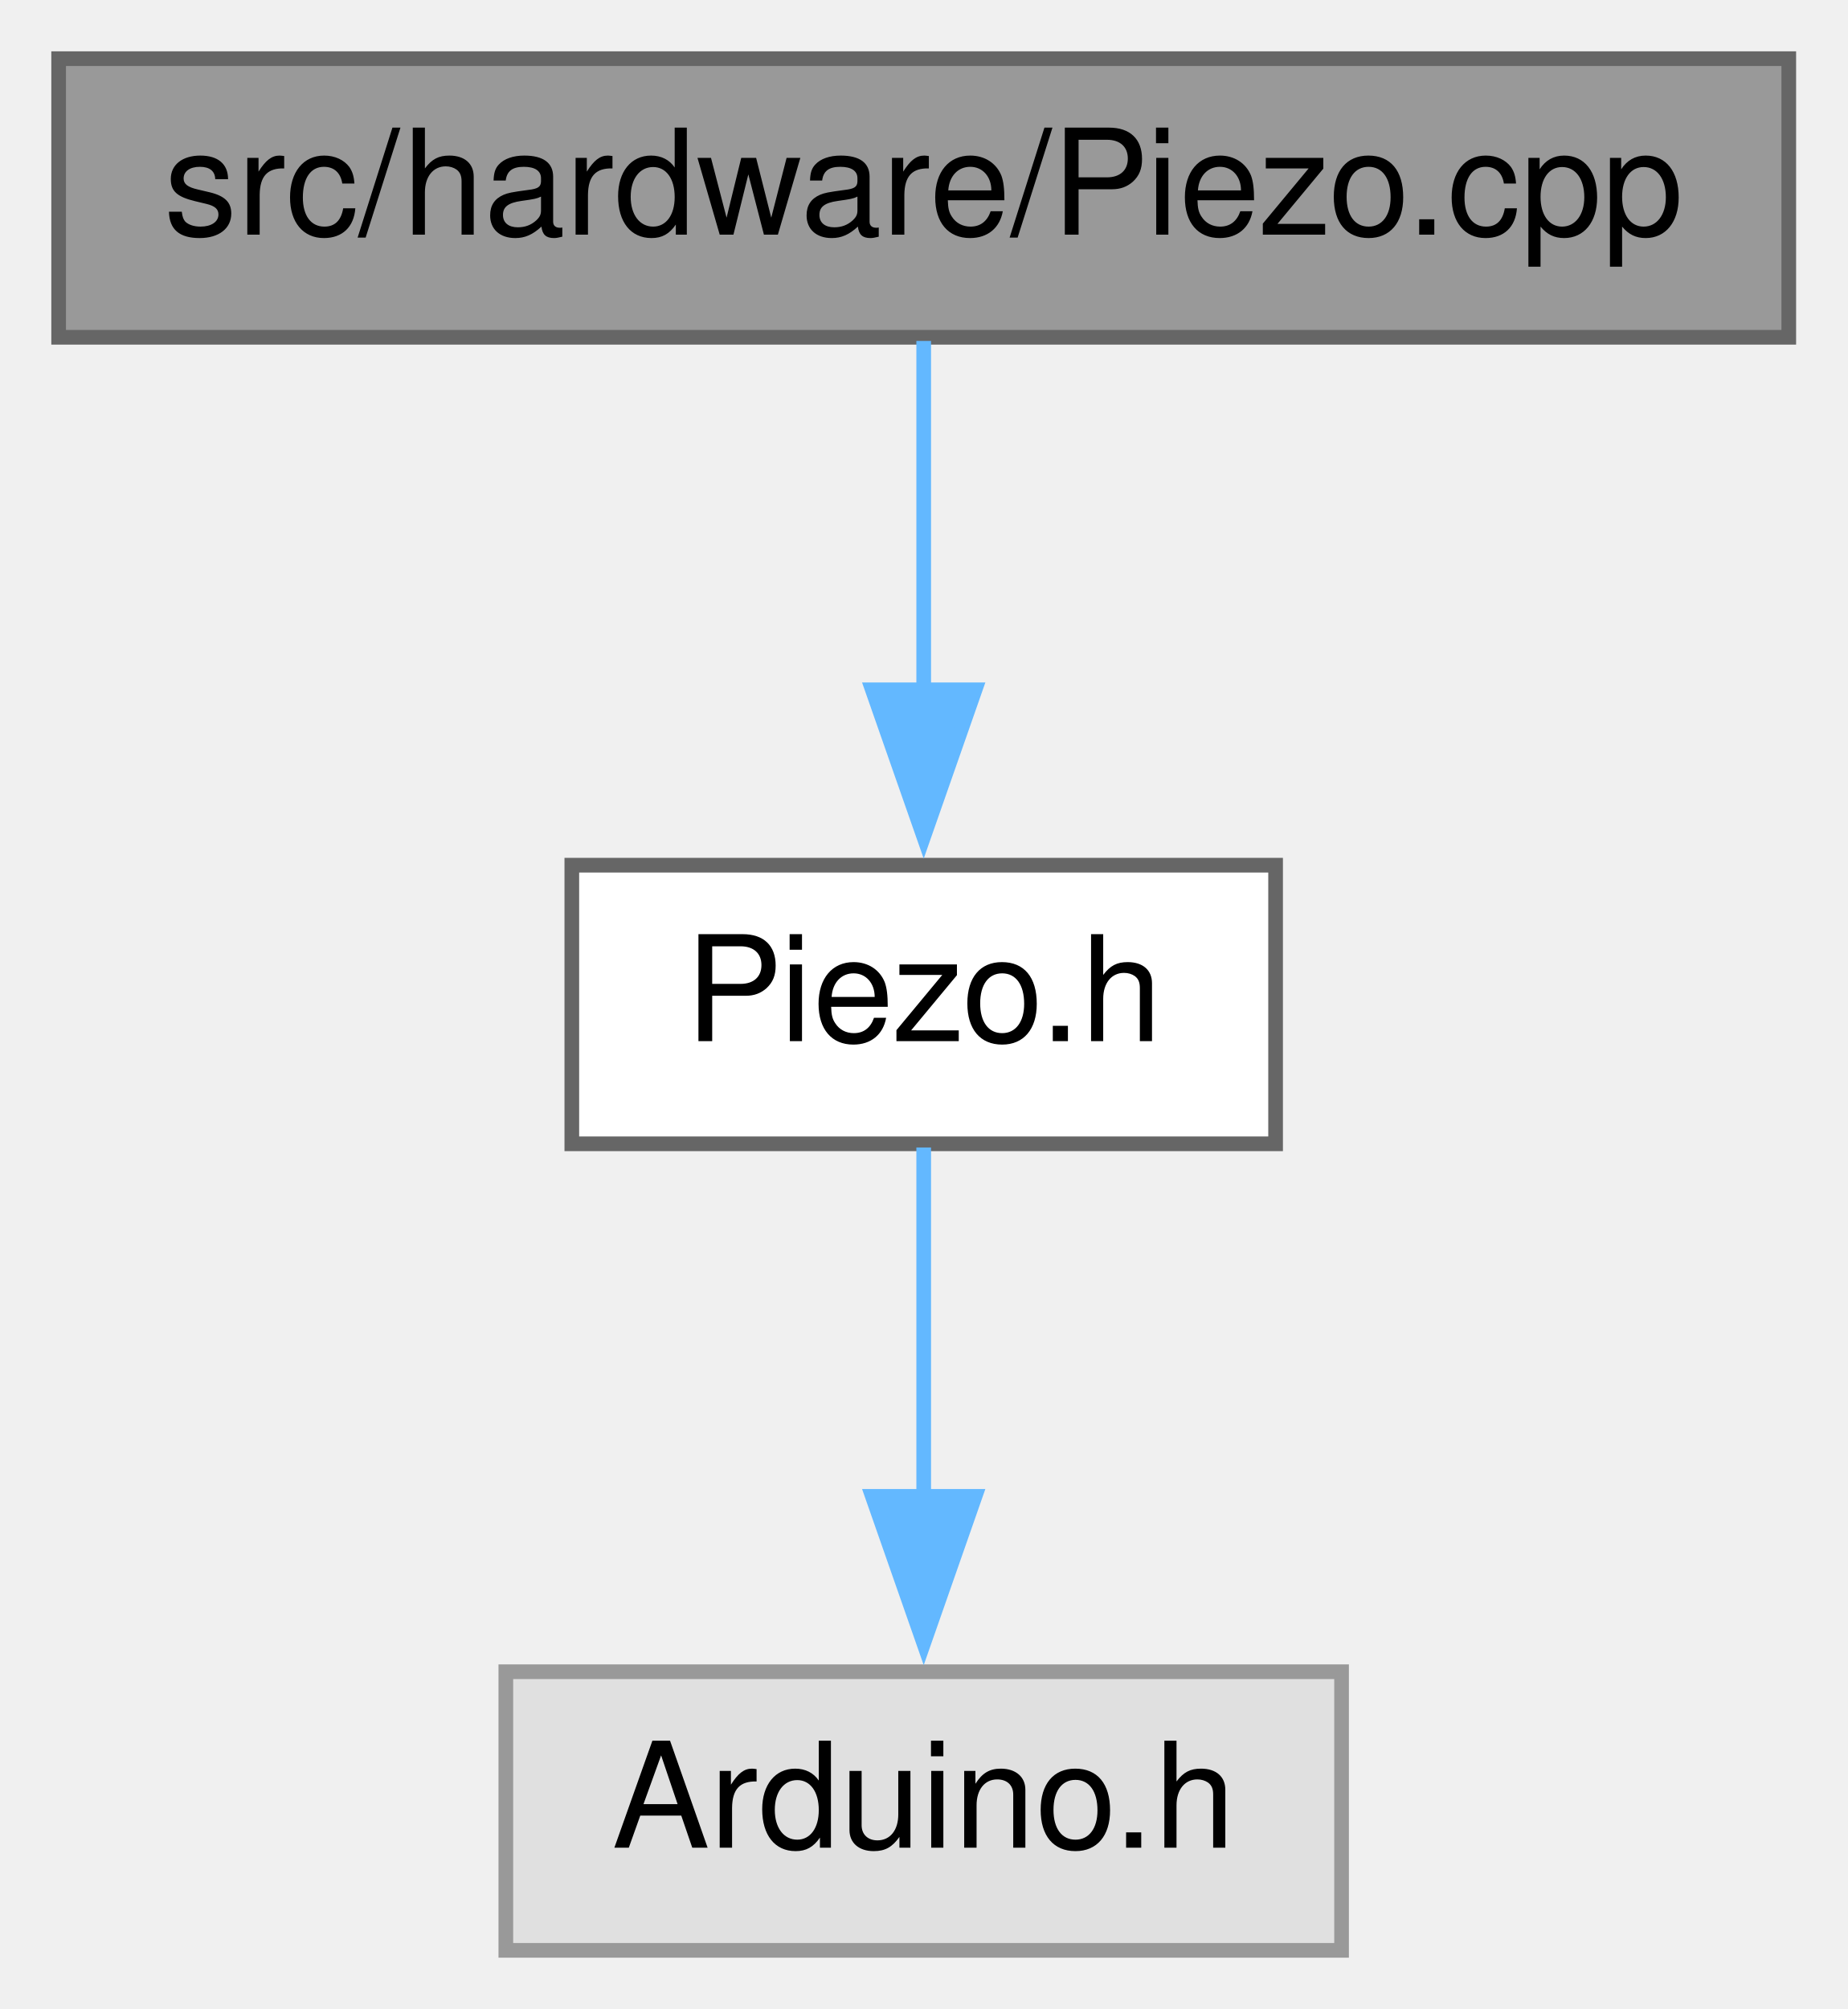
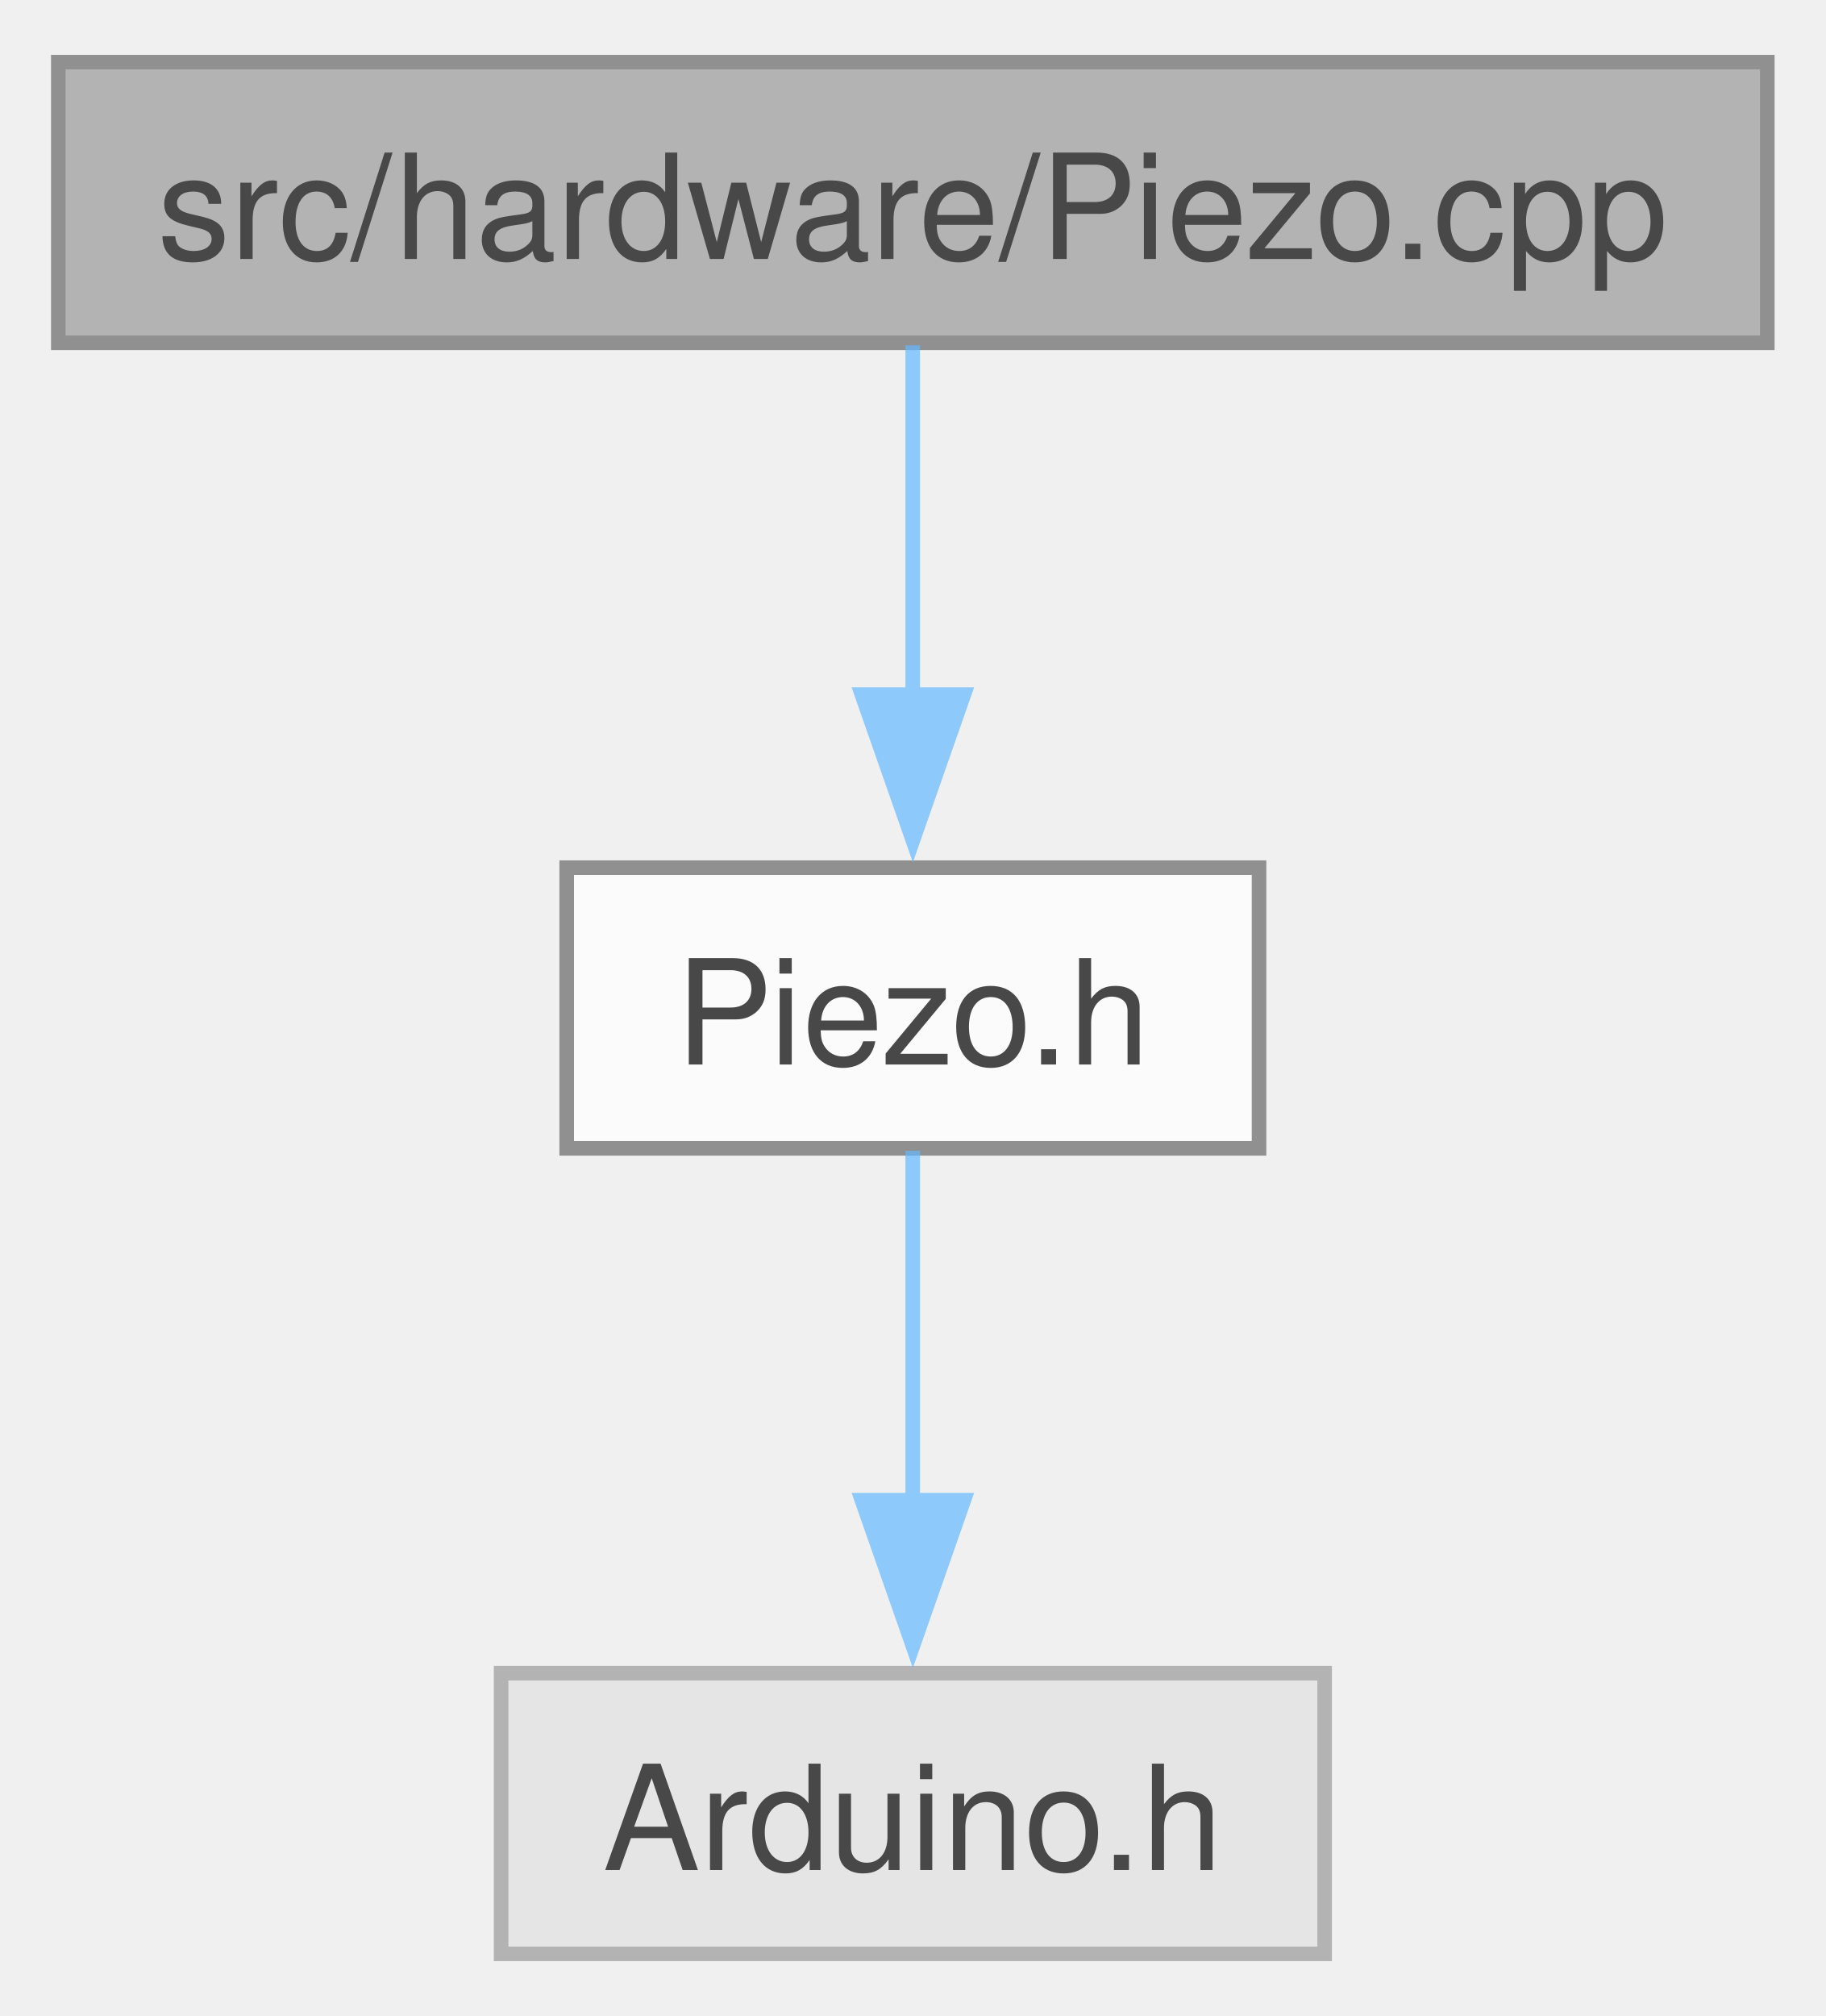
- <svg xmlns="http://www.w3.org/2000/svg" xmlns:xlink="http://www.w3.org/1999/xlink" width="126pt" height="137pt" viewBox="0.00 0.00 126.00 137.00">
-   <g id="graph0" class="graph" transform="scale(1 1) rotate(0) translate(4 133)">
-     <g id="node1" class="node">
-       <g id="a_node1">
-         <a xlink:title=" ">
-           <polygon fill="#999999" stroke="#666666" points="118,-129 0,-129 0,-110 118,-110 118,-129" />
-           <text text-anchor="middle" x="59" y="-117" font-family="Helvetica,sans-Serif" font-size="10.00">src/hardware/Piezo.cpp</text>
-         </a>
+ <svg xmlns="http://www.w3.org/2000/svg" xmlns:xlink="http://www.w3.org/1999/xlink" width="125pt" height="138pt" viewBox="0.00 0.00 125.25 137.75">
+   <svg id="main" version="1.1" xml:space="preserve">
+     <style type="text/css">
+ .node, .edge {opacity: 0.7;}
+ .node.selected, .edge.selected {opacity: 1;}
+ .edge:hover path { stroke: red; }
+ .edge:hover polygon { stroke: red; fill: red; }
+ </style>
+     <svg id="graph" class="graph">
+       <g id="graph0" class="graph" transform="scale(1 1) rotate(0) translate(4 133.75)">
+         <g id="Node000001" class="node">
+           <g id="a_Node000001">
+             <a xlink:title=" ">
+               <polygon fill="#999999" stroke="#666666" points="117.25,-129.75 0,-129.75 0,-110.5 117.25,-110.5 117.25,-129.75" />
+               <text text-anchor="middle" x="58.62" y="-116.25" font-family="Helvetica,sans-Serif" font-size="10.00">src/hardware/Piezo.cpp</text>
+             </a>
+           </g>
+         </g>
+         <g id="Node000002" class="node">
+           <g id="a_Node000002">
+             <a xlink:href="Piezo_8h.html" target="_top" xlink:title=" ">
+               <polygon fill="white" stroke="#666666" points="82.38,-74.5 34.88,-74.5 34.88,-55.25 82.38,-55.25 82.38,-74.5" />
+               <text text-anchor="middle" x="58.62" y="-61" font-family="Helvetica,sans-Serif" font-size="10.00">Piezo.h</text>
+             </a>
+           </g>
+         </g>
+         <g id="edge1_Node000001_Node000002" class="edge">
+           <g id="a_edge1_Node000001_Node000002">
+             <a xlink:title=" ">
+               <path fill="none" stroke="#63b8ff" d="M58.62,-110.33C58.62,-103.82 58.62,-94.67 58.62,-86.37" />
+               <polygon fill="#63b8ff" stroke="#63b8ff" points="62.13,-86.37 58.63,-76.37 55.13,-86.37 62.13,-86.37" />
+             </a>
+           </g>
+         </g>
+         <g id="Node000003" class="node">
+           <g id="a_Node000003">
+             <a xlink:title=" ">
+               <polygon fill="#e0e0e0" stroke="#999999" points="86.88,-19.25 30.38,-19.25 30.38,0 86.88,0 86.88,-19.25" />
+               <text text-anchor="middle" x="58.62" y="-5.75" font-family="Helvetica,sans-Serif" font-size="10.00">Arduino.h</text>
+             </a>
+           </g>
+         </g>
+         <g id="edge2_Node000002_Node000003" class="edge">
+           <g id="a_edge2_Node000002_Node000003">
+             <a xlink:title=" ">
+               <path fill="none" stroke="#63b8ff" d="M58.62,-55.08C58.62,-48.57 58.62,-39.42 58.62,-31.12" />
+               <polygon fill="#63b8ff" stroke="#63b8ff" points="62.13,-31.12 58.63,-21.12 55.13,-31.12 62.13,-31.12" />
+             </a>
+           </g>
+         </g>
      </g>
-     </g>
-     <g id="node2" class="node">
-       <g id="a_node2">
-         <a xlink:href="Piezo_8h.html" target="_top" xlink:title=" ">
-           <polygon fill="white" stroke="#666666" points="83,-74 35,-74 35,-55 83,-55 83,-74" />
-           <text text-anchor="middle" x="59" y="-62" font-family="Helvetica,sans-Serif" font-size="10.00">Piezo.h</text>
-         </a>
-       </g>
-     </g>
-     <g id="edge1" class="edge">
-       <path fill="none" stroke="#63b8ff" d="M59,-109.75C59,-103.27 59,-94.16 59,-85.9" />
-       <polygon fill="#63b8ff" stroke="#63b8ff" points="62.5,-85.96 59,-75.96 55.5,-85.96 62.5,-85.96" />
-     </g>
-     <g id="node3" class="node">
-       <g id="a_node3">
-         <a xlink:title=" ">
-           <polygon fill="#e0e0e0" stroke="#999999" points="87.5,-19 30.5,-19 30.5,0 87.5,0 87.5,-19" />
-           <text text-anchor="middle" x="59" y="-7" font-family="Helvetica,sans-Serif" font-size="10.00">Arduino.h</text>
-         </a>
-       </g>
-     </g>
-     <g id="edge2" class="edge">
-       <path fill="none" stroke="#63b8ff" d="M59,-54.75C59,-48.27 59,-39.16 59,-30.9" />
-       <polygon fill="#63b8ff" stroke="#63b8ff" points="62.5,-30.96 59,-20.96 55.5,-30.96 62.5,-30.96" />
-     </g>
-   </g>
+     </svg>
+   </svg>
+   <style type="text/css">
+ 
+ [data-mouse-over-selected='false'] { opacity: 0.7; }
+ [data-mouse-over-selected='true']  { opacity: 1.0; }
+ 
+ </style>
</svg>
